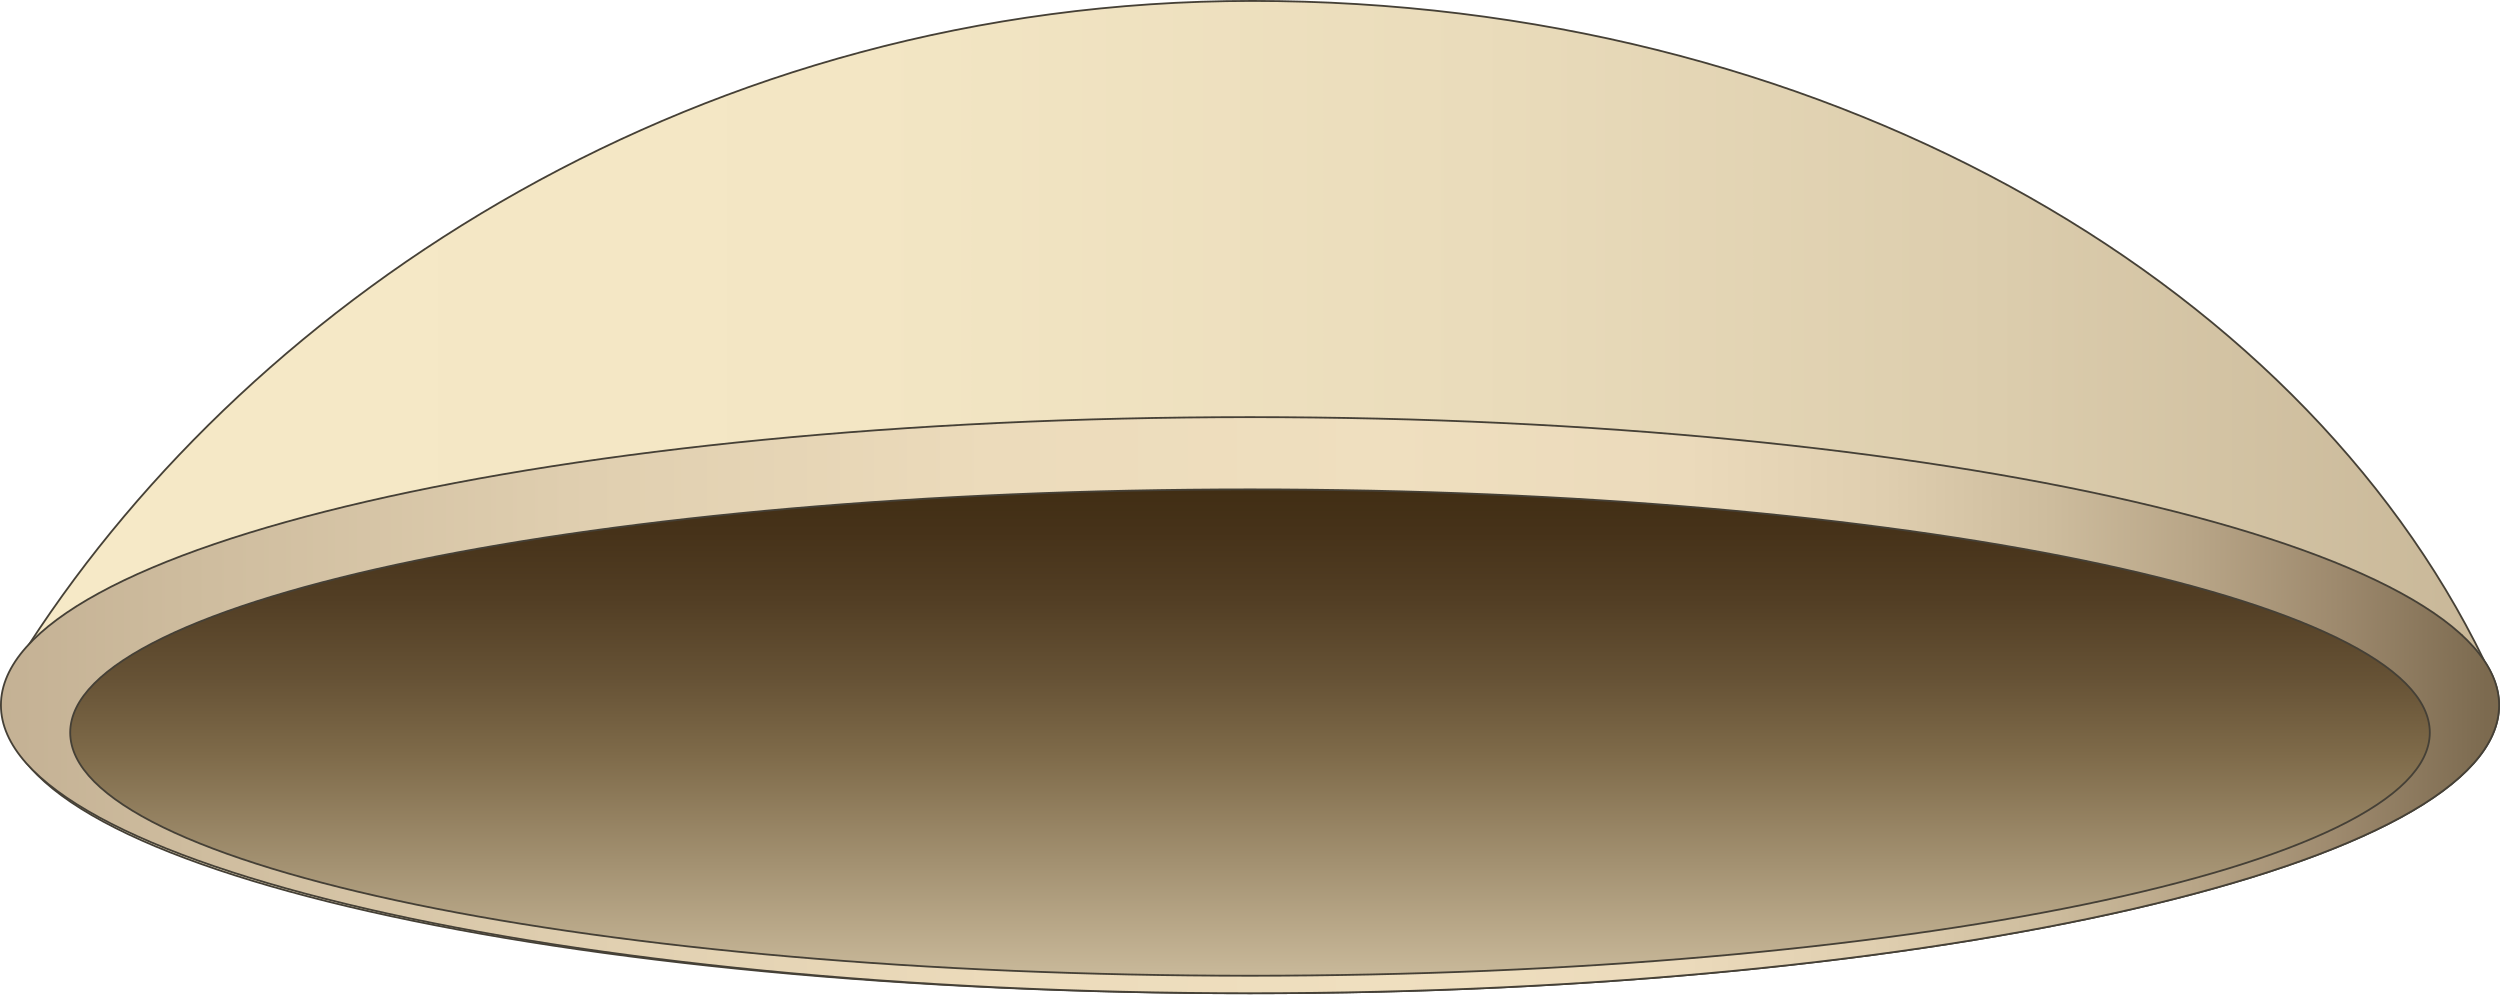
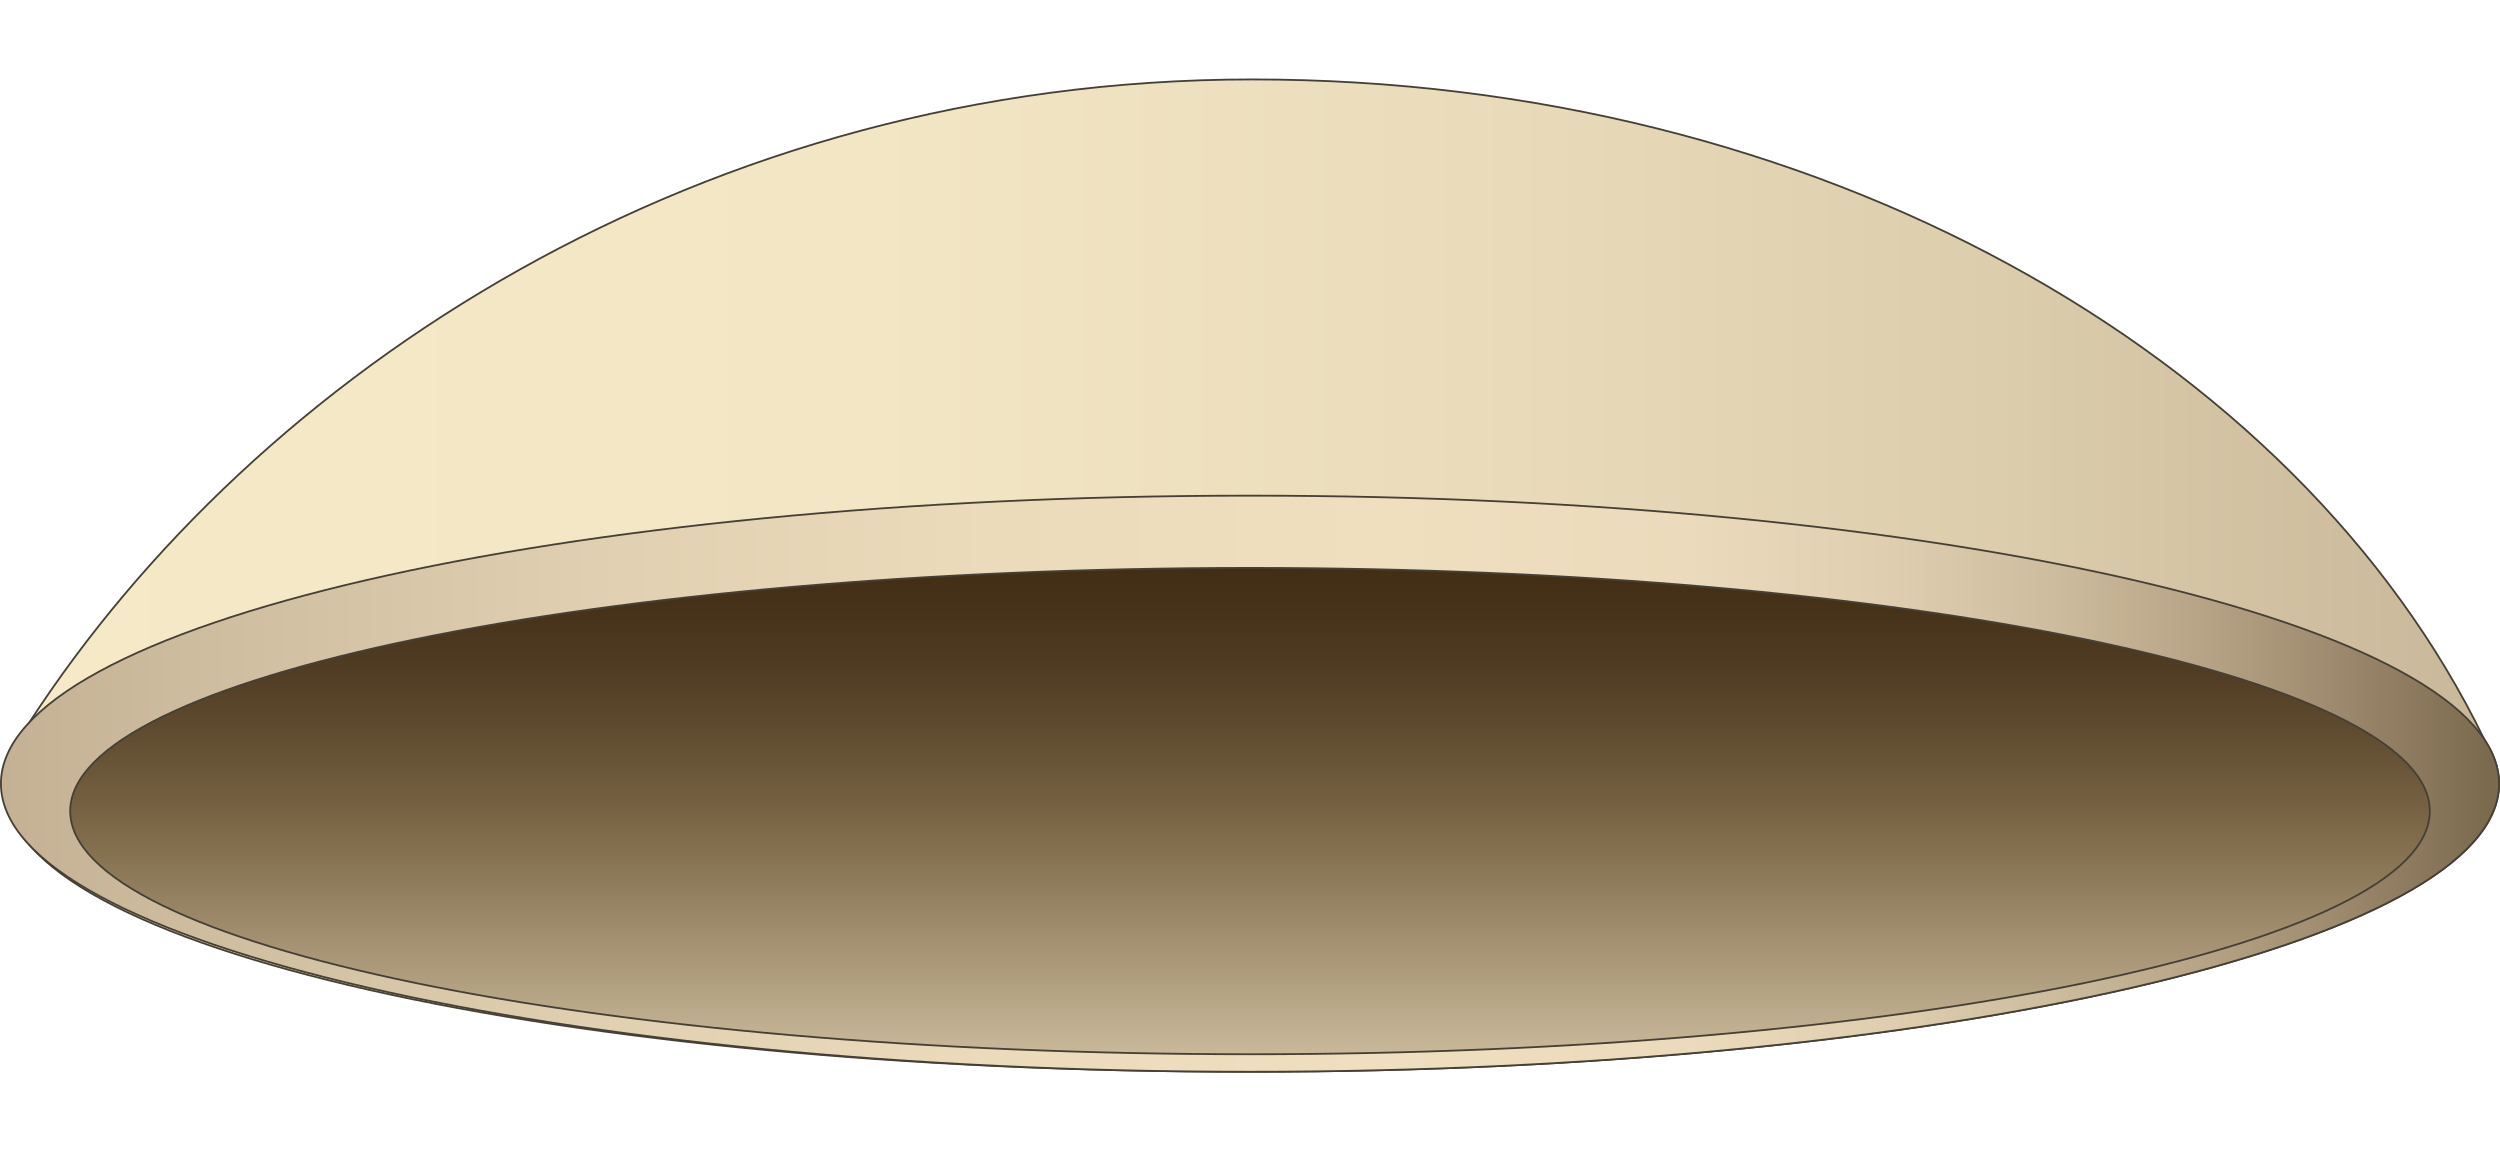
- <svg xmlns="http://www.w3.org/2000/svg" version="1.1" id="Layer_1" x="0px" y="0px" width="578.522px" height="230.061px" viewBox="0 0 578.522 230.061" enable-background="new 0 0 578.522 230.061" xml:space="preserve">
+ <svg xmlns="http://www.w3.org/2000/svg" version="1.1" id="Layer_1" x="0px" y="0px" width="578.522px" height="266.4px" viewBox="0 0 578.522 266.4" enable-background="new 0 0 578.522 266.4" xml:space="preserve">
  <g>
-     <linearGradient id="SVGID_1_" gradientUnits="userSpaceOnUse" x1="1.306" y1="115.03" x2="578.311" y2="115.03">
+     <linearGradient id="SVGID_1_" gradientUnits="userSpaceOnUse" x1="1.306" y1="133.2" x2="578.311" y2="133.2">
      <stop offset="0" style="stop-color:#F6E9C7" />
      <stop offset="0.347" style="stop-color:#F3E6C4" />
      <stop offset="0.589" style="stop-color:#EADCBB" />
      <stop offset="0.798" style="stop-color:#DCCDAD" />
      <stop offset="0.988" style="stop-color:#C9B899" />
      <stop offset="0.995" style="stop-color:#C8B899" />
    </linearGradient>
-     <path fill="url(#SVGID_1_)" stroke="#454036" stroke-width="0.425" stroke-miterlimit="10" d="M574.433,152.332   c0.127,0.175,0.285,0.341,0.404,0.515C531.544,63.687,420.286,0.212,289.81,0.212c-127.467,0-230.464,67.807-283.079,148.896   c-3.378,5.208-5.425,10.392-5.425,15.224c0,36.817,128.318,65.517,287.954,65.517c159.643,0,289.051-29.844,289.051-66.661   C578.311,159.488,576.943,155.864,574.433,152.332z M569.891,147.208c-0.087-0.081-0.158-0.165-0.246-0.246   C569.732,147.042,569.804,147.126,569.891,147.208z" />
+     <path fill="url(#SVGID_1_)" stroke="#454036" stroke-width="0.425" stroke-miterlimit="10" d="M574.433,170.501   c0.127,0.175,0.285,0.341,0.404,0.515C531.544,81.856,420.286,18.382,289.81,18.382c-127.467,0-230.464,67.807-283.079,148.896   c-3.378,5.208-5.425,10.392-5.425,15.224c0,36.817,128.318,65.517,287.954,65.517c159.643,0,289.051-29.844,289.051-66.661   C578.311,177.657,576.943,174.033,574.433,170.501z M569.891,165.377c-0.087-0.081-0.158-0.165-0.246-0.246   C569.732,165.212,569.804,165.296,569.891,165.377z" />
    <g>
-       <linearGradient id="SVGID_2_" gradientUnits="userSpaceOnUse" x1="0.212" y1="163.189" x2="578.311" y2="163.189">
+       <linearGradient id="SVGID_2_" gradientUnits="userSpaceOnUse" x1="0.212" y1="181.358" x2="578.311" y2="181.358">
        <stop offset="0" style="stop-color:#C4B194" />
        <stop offset="0.076" style="stop-color:#CEBC9E" />
        <stop offset="0.236" style="stop-color:#E0CFB0" />
        <stop offset="0.396" style="stop-color:#ECDBBB" />
        <stop offset="0.554" style="stop-color:#EFDFBF" />
        <stop offset="0.675" style="stop-color:#EBDABB" />
        <stop offset="0.754" style="stop-color:#DFCEAF" />
        <stop offset="0.821" style="stop-color:#CDBC9D" />
        <stop offset="0.881" style="stop-color:#B7A486" />
        <stop offset="0.936" style="stop-color:#9D896D" />
        <stop offset="0.988" style="stop-color:#806E53" />
        <stop offset="0.995" style="stop-color:#7C6A4F" />
      </linearGradient>
-       <path fill="url(#SVGID_2_)" stroke="#454036" stroke-width="0.425" stroke-miterlimit="10" d="M0.212,163.187    c0,36.817,129.412,66.661,289.047,66.661c159.643,0,289.051-29.844,289.051-66.661c0-36.814-129.408-66.658-289.051-66.658    C129.624,96.529,0.212,126.373,0.212,163.187z" />
-       <linearGradient id="SVGID_3_" gradientUnits="userSpaceOnUse" x1="289.261" y1="225.793" x2="289.261" y2="113.253">
+       <path fill="url(#SVGID_2_)" stroke="#454036" stroke-width="0.425" stroke-miterlimit="10" d="M0.212,181.356    c0,36.817,129.412,66.661,289.047,66.661c159.643,0,289.051-29.844,289.051-66.661c0-36.814-129.408-66.658-289.051-66.658    C129.624,114.698,0.212,144.542,0.212,181.356z" />
+       <linearGradient id="SVGID_3_" gradientUnits="userSpaceOnUse" x1="289.261" y1="243.963" x2="289.261" y2="131.422">
        <stop offset="0.005" style="stop-color:#C8B899" />
        <stop offset="0.457" style="stop-color:#7E6A49" />
        <stop offset="0.605" style="stop-color:#675336" />
        <stop offset="0.775" style="stop-color:#523E24" />
        <stop offset="0.913" style="stop-color:#463219" />
        <stop offset="1" style="stop-color:#412E14" />
      </linearGradient>
-       <path fill="url(#SVGID_3_)" stroke="#454036" stroke-width="0.425" stroke-miterlimit="10" d="M16.247,169.523    c0,31.075,122.231,56.271,273.012,56.271c150.785,0,273.016-25.195,273.016-56.271c0-31.08-122.231-56.271-273.016-56.271    C138.479,113.252,16.247,138.443,16.247,169.523z" />
+       <path fill="url(#SVGID_3_)" stroke="#454036" stroke-width="0.425" stroke-miterlimit="10" d="M16.247,187.692    c0,31.075,122.231,56.271,273.012,56.271c150.785,0,273.016-25.195,273.016-56.271c0-31.08-122.231-56.271-273.016-56.271    C138.479,131.422,16.247,156.612,16.247,187.692z" />
    </g>
  </g>
</svg>
